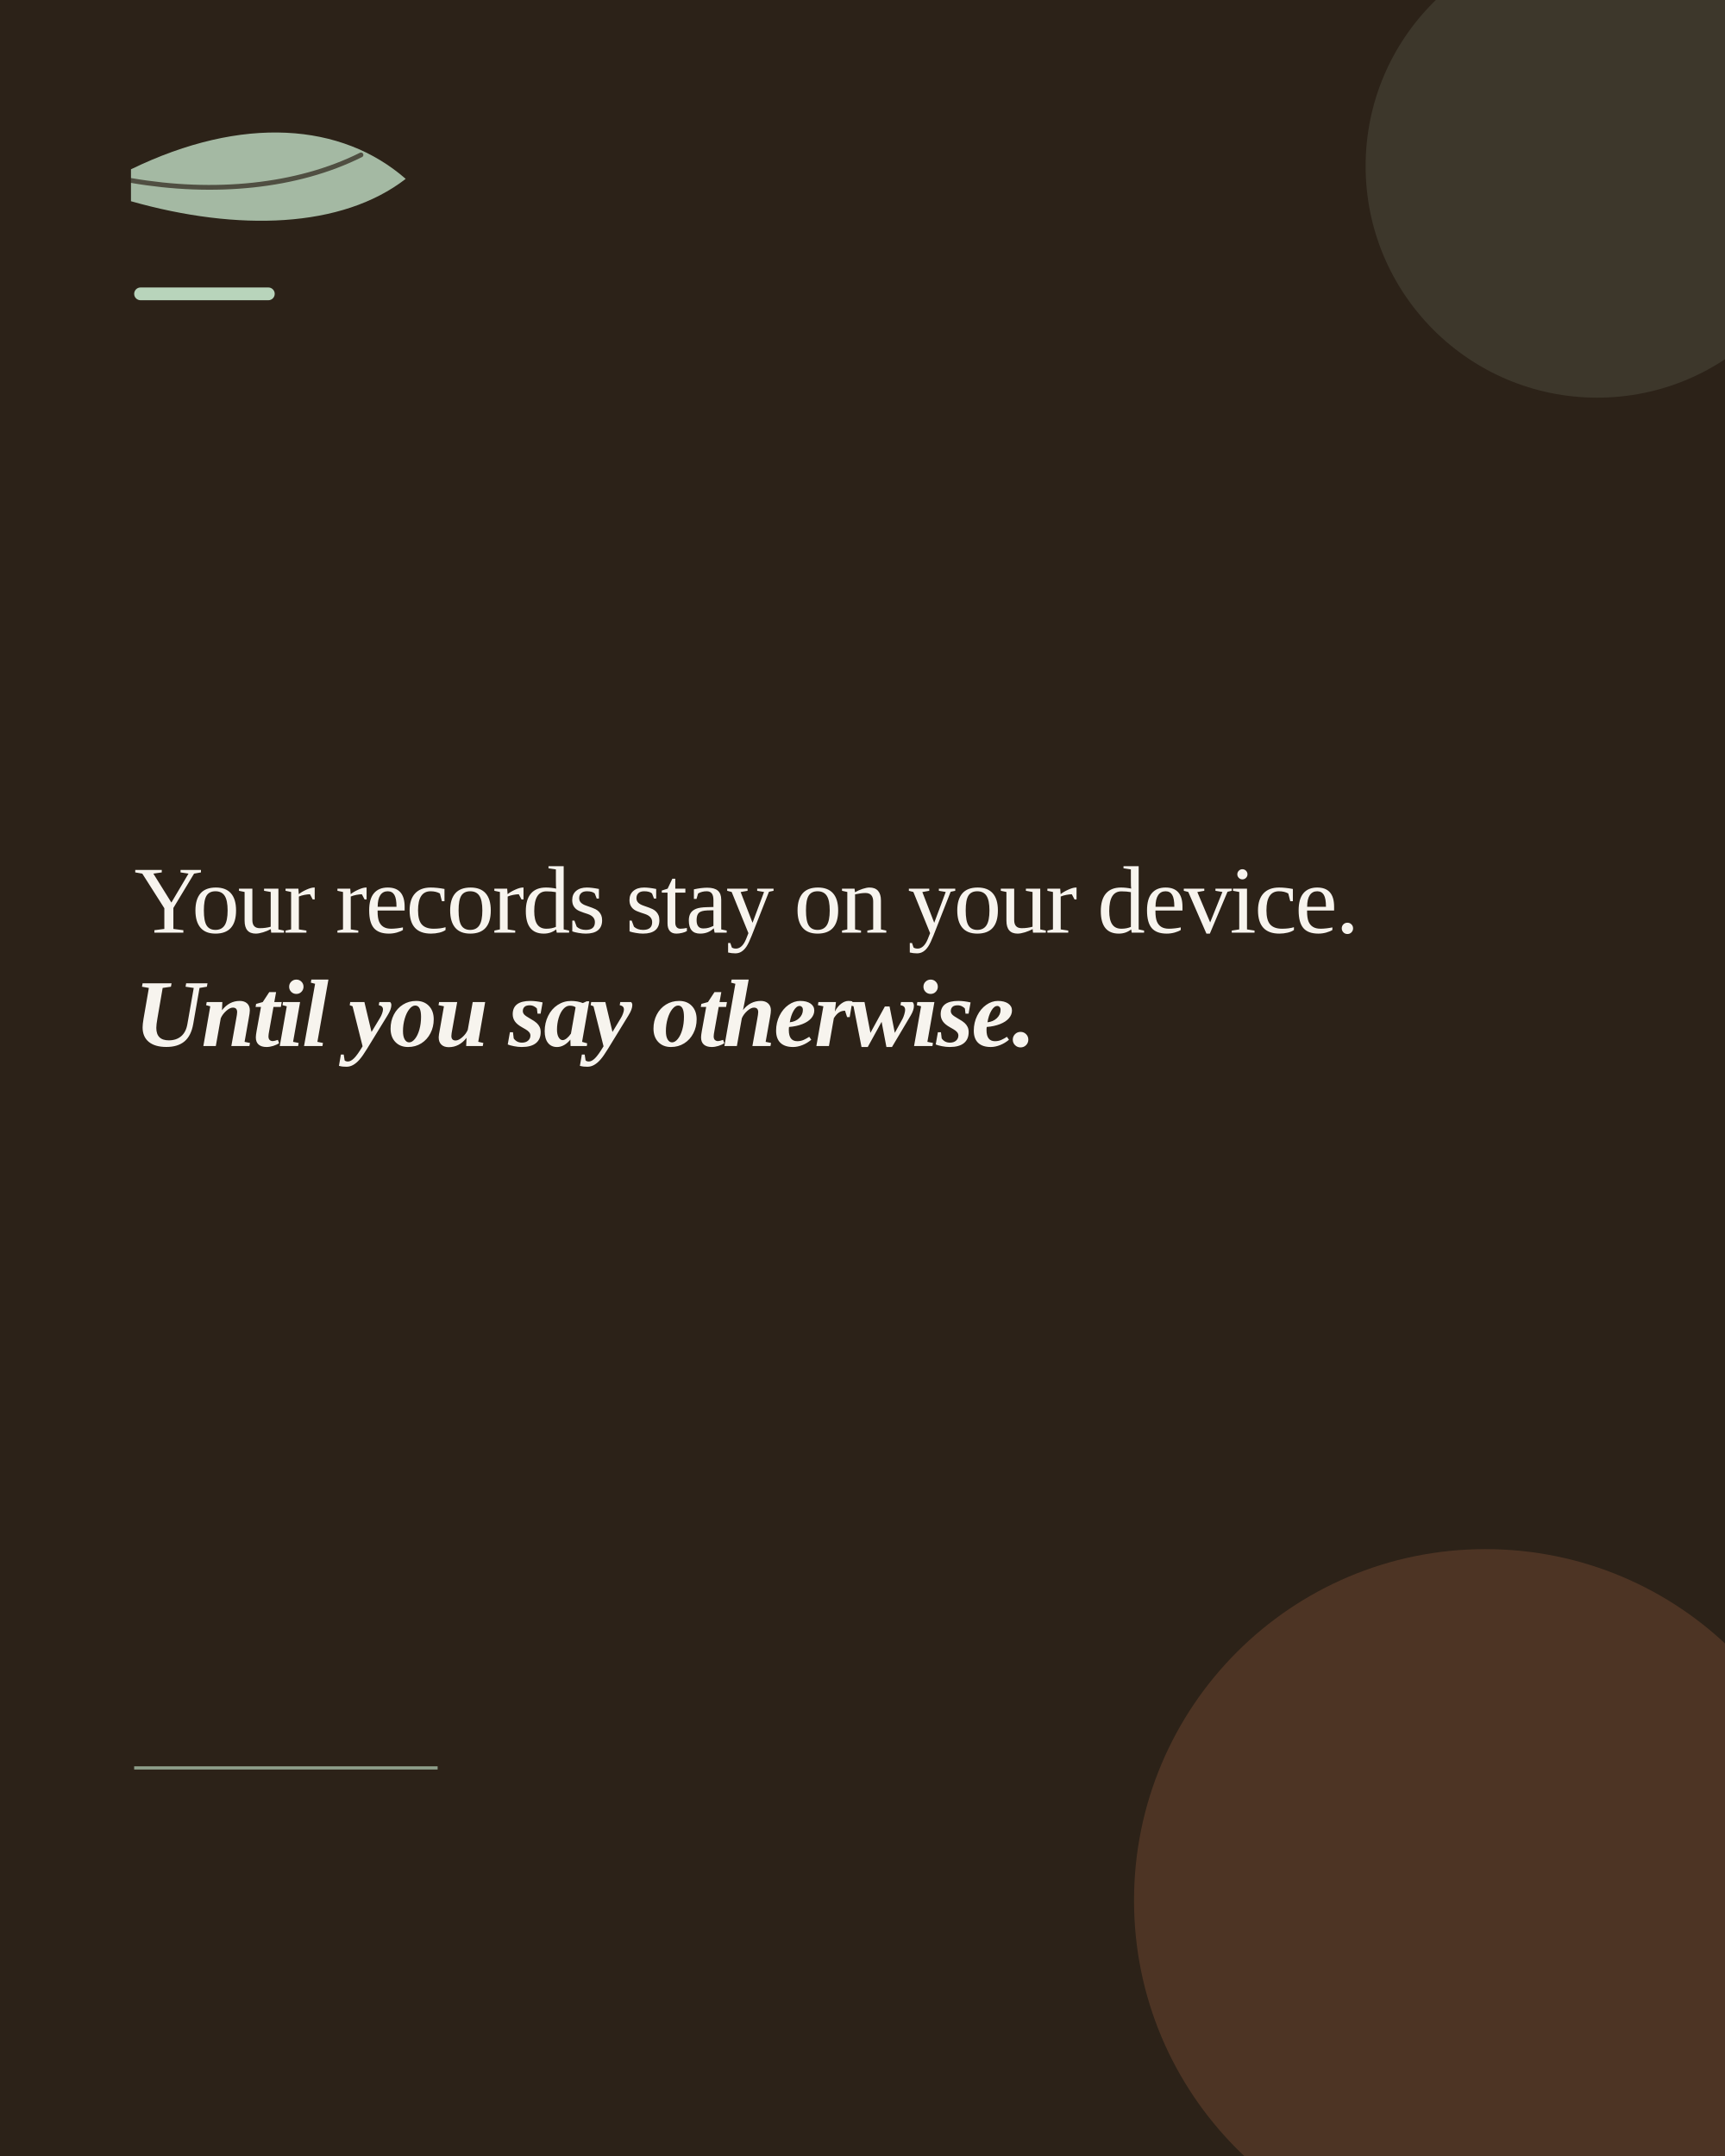
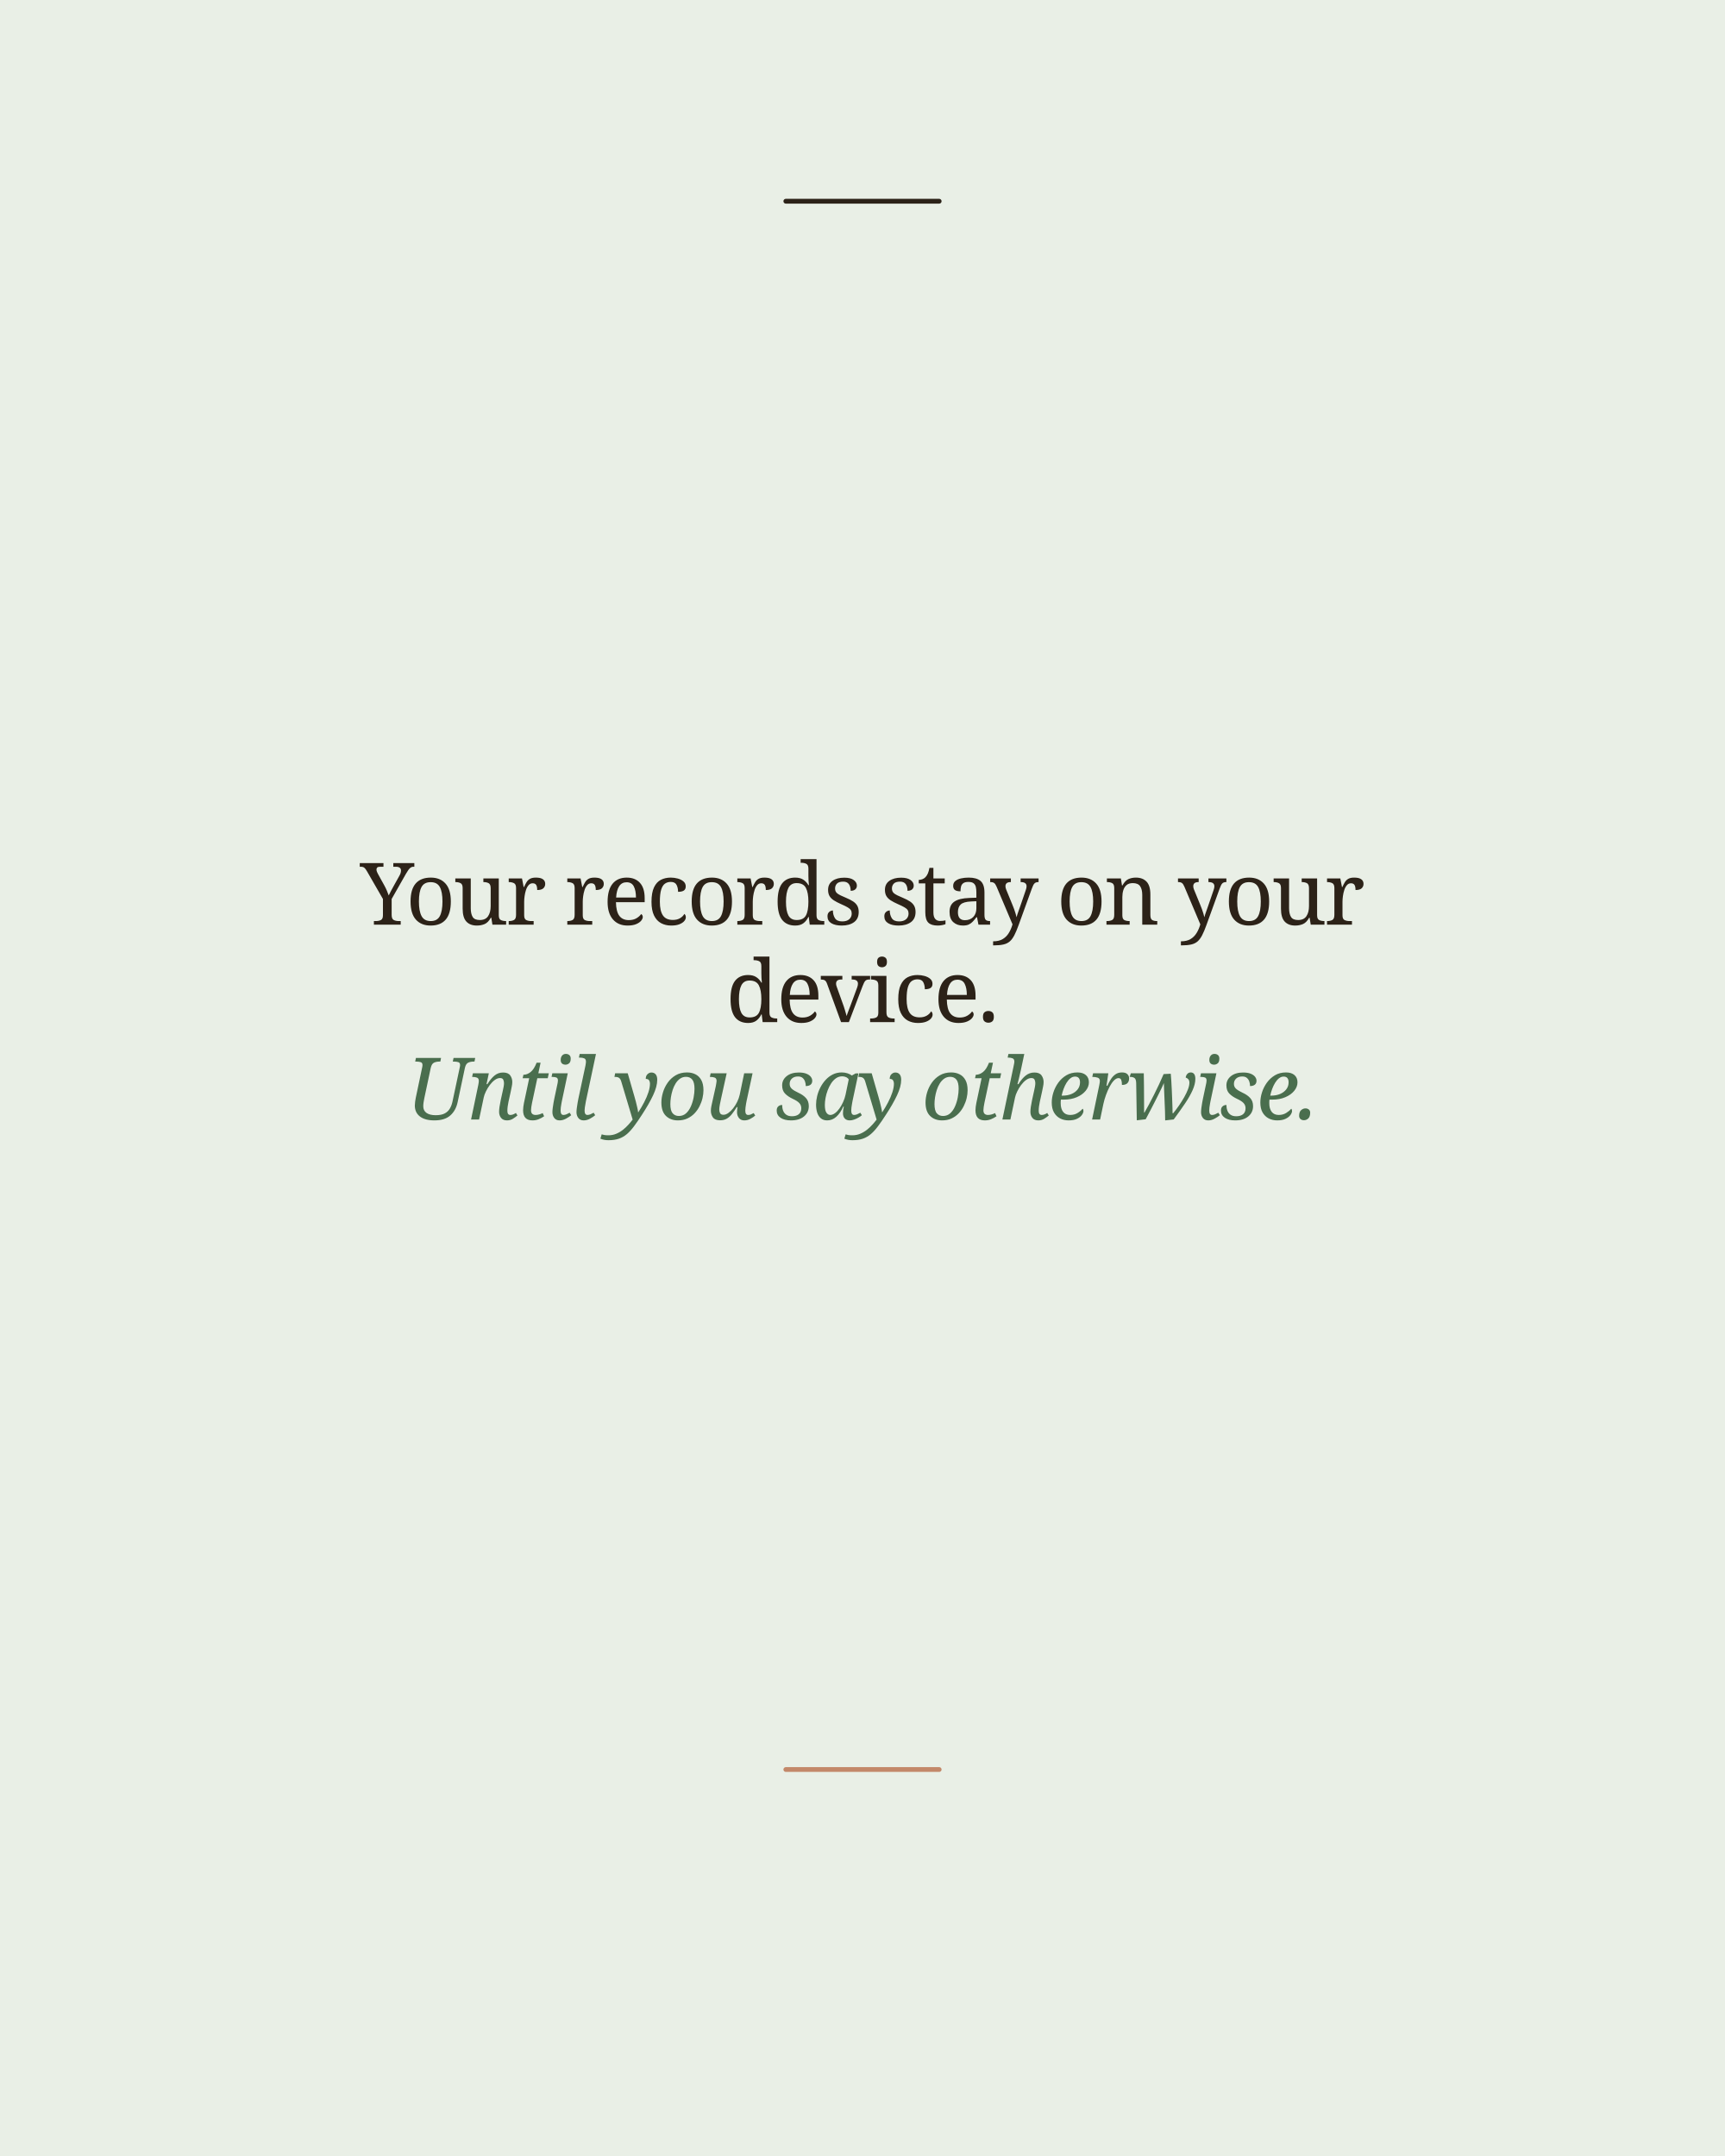
<svg xmlns="http://www.w3.org/2000/svg" width="1080" height="1350" viewBox="0 0 1080 1350" role="img" aria-label="Grovio carousel card">
-   <rect width="1080" height="1350" fill="#2C2218" />
-   <circle cx="1000" cy="104" r="145" fill="#B8D4BB" opacity="0.12" />
-   <circle cx="930" cy="1190" r="220" fill="#B96E4A" opacity="0.24" />
-   <path d="M82 106 C152 72 214 77 254 112 C214 143 149 145 82 126 Z" fill="#B8D4BB" opacity="0.85" />
-   <path d="M82 113 C134 122 186 117 226 97" fill="none" stroke="#2C2218" stroke-width="3" stroke-linecap="round" opacity="0.7" />
-   <rect x="84" y="180" width="88" height="8" rx="4" fill="#B8D4BB" />
-   <text x="84" y="584" fill="#F7F4EE" font-family="Georgia, Times New Roman, serif" font-size="60" font-weight="400" font-style="normal" letter-spacing="-1.25">Your records stay on your device.</text>
-   <text x="84" y="655" fill="#F7F4EE" font-family="Georgia, Times New Roman, serif" font-size="60" font-weight="600" font-style="italic" letter-spacing="-1.25">Until you say otherwise.</text>
-   <rect x="84" y="1106" width="190" height="2" fill="#B8D4BB" opacity="0.7" />
+   <rect width="1080" height="1350" fill="#E9EFE6" />
+   <line x1="492" y1="126" x2="588" y2="126" stroke="#2C2218" stroke-width="3" stroke-linecap="round" />
+   <text x="540" y="579" text-anchor="middle" fill="#2C2218" font-family="'Source Serif 4', Georgia, serif" font-size="54" font-weight="400" font-style="normal" letter-spacing="-1.4">Your records stay on your</text>
+   <text x="540" y="640" text-anchor="middle" fill="#2C2218" font-family="'Source Serif 4', Georgia, serif" font-size="54" font-weight="400" font-style="normal" letter-spacing="-1.4">device.</text>
+   <text x="540" y="701" text-anchor="middle" fill="#4A6E4E" font-family="'Source Serif 4', Georgia, serif" font-size="54" font-weight="400" font-style="italic" letter-spacing="-1.4">Until you say otherwise.</text>
+   <line x1="492" y1="1108" x2="588" y2="1108" stroke="#B96E4A" stroke-width="3" stroke-linecap="round" opacity="0.8" />
</svg>
